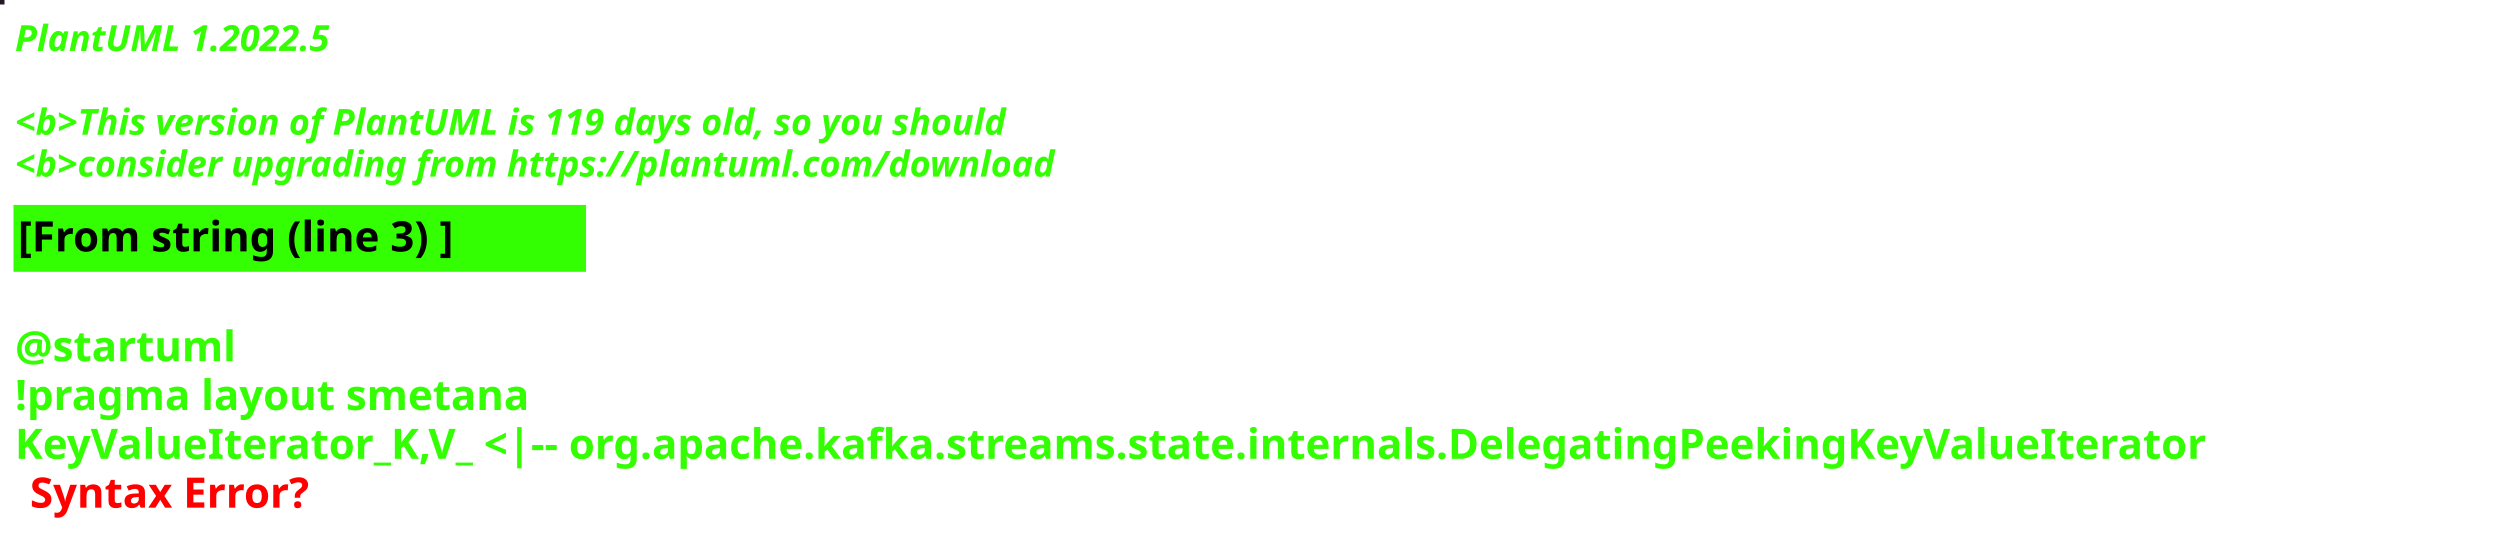
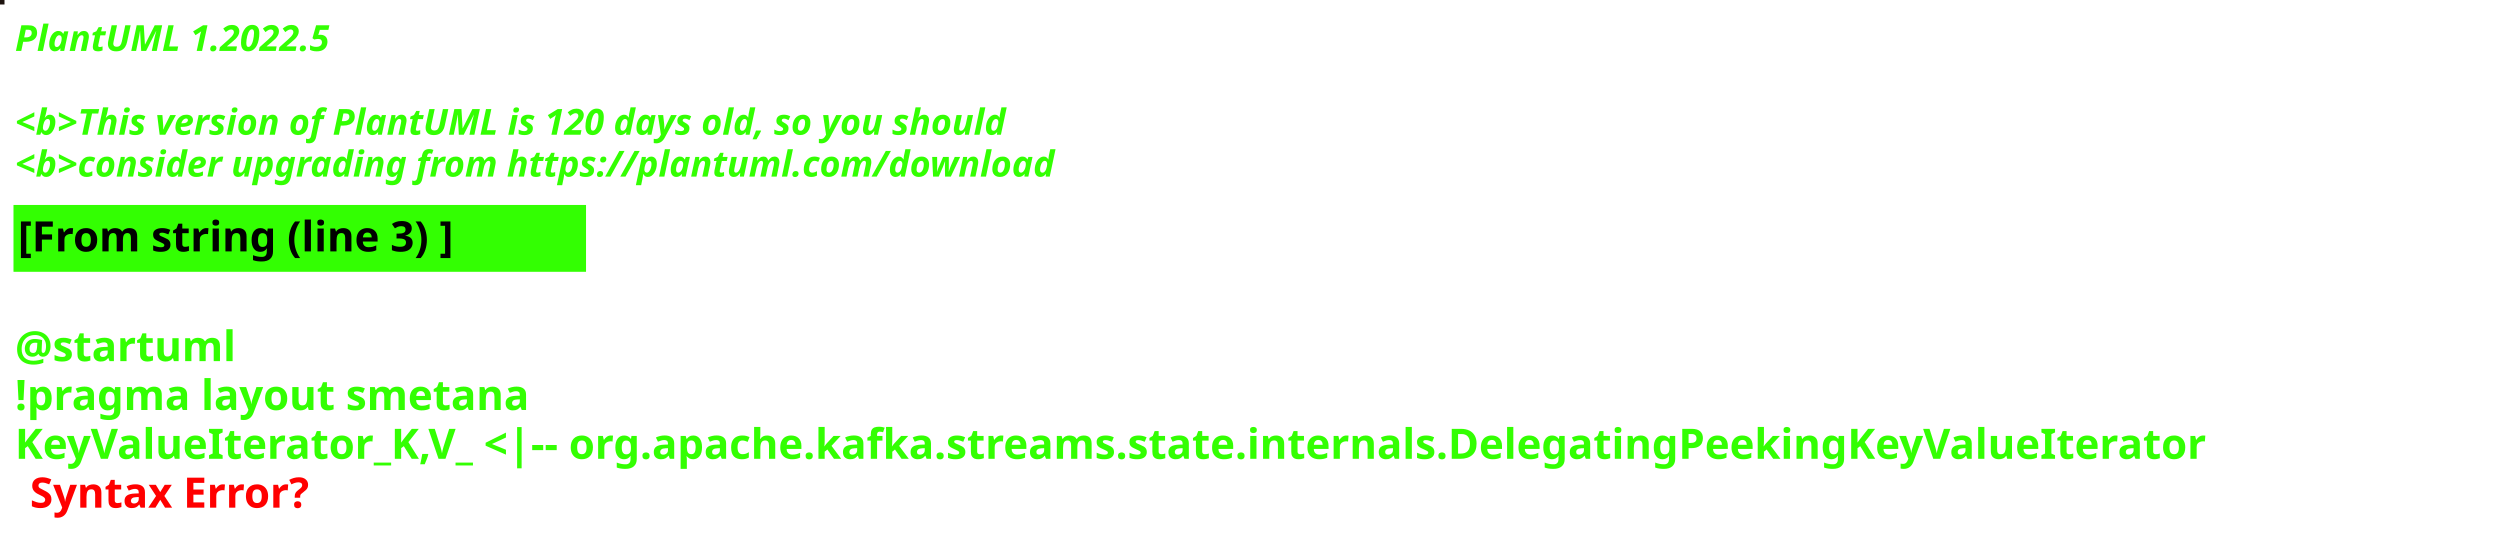
<svg xmlns="http://www.w3.org/2000/svg" contentStyleType="text/css" height="178px" preserveAspectRatio="none" style="width:834px;height:178px;background:#000000;" version="1.1" viewBox="0 0 834 178" width="834px" zoomAndPan="magnify">
  <defs />
  <g>
-     <rect fill="#211727" height="1" style="stroke:#211727;stroke-width:1.0;" width="1" x="0" y="0" />
+     <rect fill="#1D130E" height="1" style="stroke:#1D130E;stroke-width:1.0;" width="1" x="0" y="0" />
    <text fill="#33FF02" font-family="sans-serif" font-size="12" font-style="italic" font-weight="bold" lengthAdjust="spacing" textLength="127" x="5" y="17">PlantUML 1.2022.5</text>
    <text fill="#33FF02" font-family="sans-serif" font-size="12" font-style="italic" font-weight="bold" lengthAdjust="spacing" textLength="4" x="5" y="30.969"> </text>
-     <text fill="#33FF02" font-family="sans-serif" font-size="12" font-style="italic" font-weight="bold" lengthAdjust="spacing" textLength="399" x="5" y="44.938">&lt;b&gt;This version of PlantUML is 119 days old, so you should</text>
+     <text fill="#33FF02" font-family="sans-serif" font-size="12" font-style="italic" font-weight="bold" lengthAdjust="spacing" textLength="399" x="5" y="44.938">&lt;b&gt;This version of PlantUML is 120 days old, so you should</text>
    <text fill="#33FF02" font-family="sans-serif" font-size="12" font-style="italic" font-weight="bold" lengthAdjust="spacing" textLength="408" x="5" y="58.906">&lt;b&gt;consider upgrading from https://plantuml.com/download</text>
    <rect fill="#33FF02" height="21.297" style="stroke:#33FF02;stroke-width:1.0;" width="190" x="5" y="68.875" />
    <text fill="#000000" font-family="sans-serif" font-size="14" font-weight="bold" lengthAdjust="spacing" textLength="168" x="6" y="83.875">[From string (line 3) ]</text>
    <text fill="#33FF02" font-family="sans-serif" font-size="14" font-weight="bold" lengthAdjust="spacing" textLength="5" x="5" y="104.172"> </text>
    <text fill="#33FF02" font-family="sans-serif" font-size="14" font-weight="bold" lengthAdjust="spacing" textLength="79" x="5" y="120.469">@startuml</text>
    <text fill="#33FF02" font-family="sans-serif" font-size="14" font-weight="bold" lengthAdjust="spacing" textLength="190" x="5" y="136.766">!pragma layout smetana</text>
    <text fill="#33FF02" font-family="sans-serif" font-size="14" font-weight="bold" lengthAdjust="spacing" text-decoration="wavy underline" textLength="822" x="5" y="153.062">KeyValueIterator_K,V_ &lt;|-- org.apache.kafka.streams.state.internals.DelegatingPeekingKeyValueIterator</text>
    <text fill="#FF0000" font-family="sans-serif" font-size="14" font-weight="bold" lengthAdjust="spacing" textLength="106" x="10" y="169.359">Syntax Error?</text>
  </g>
</svg>
